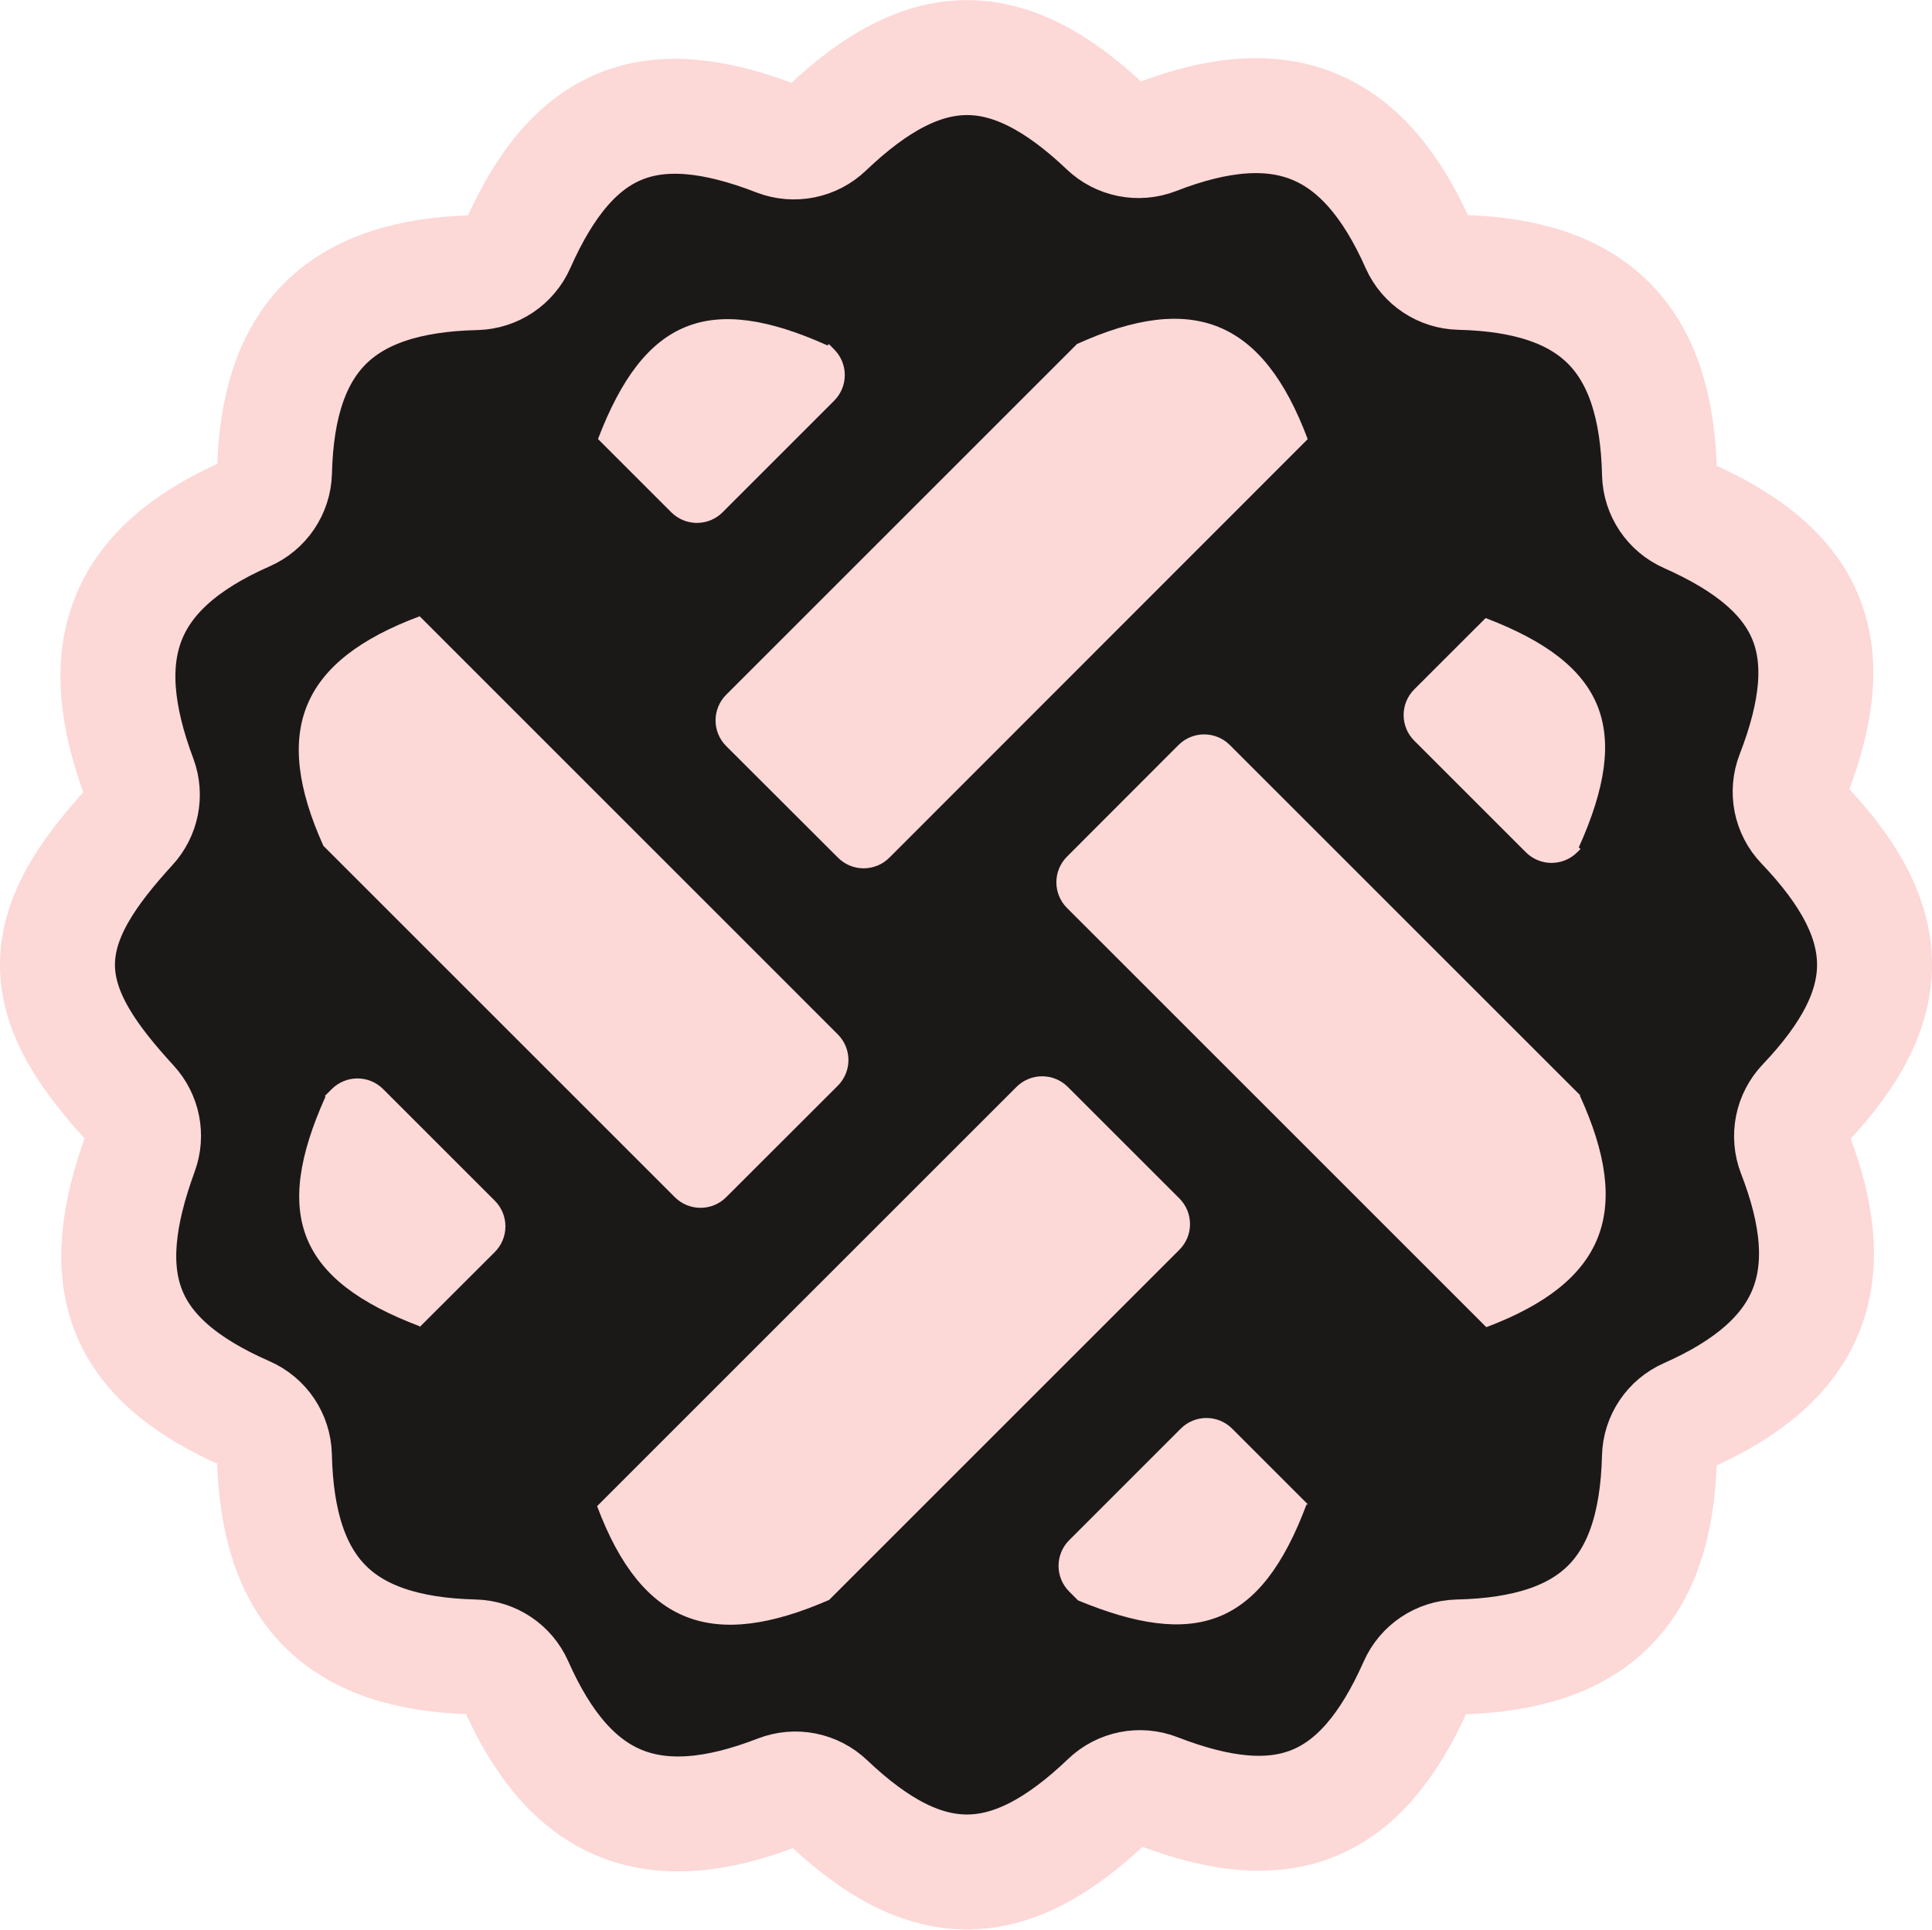
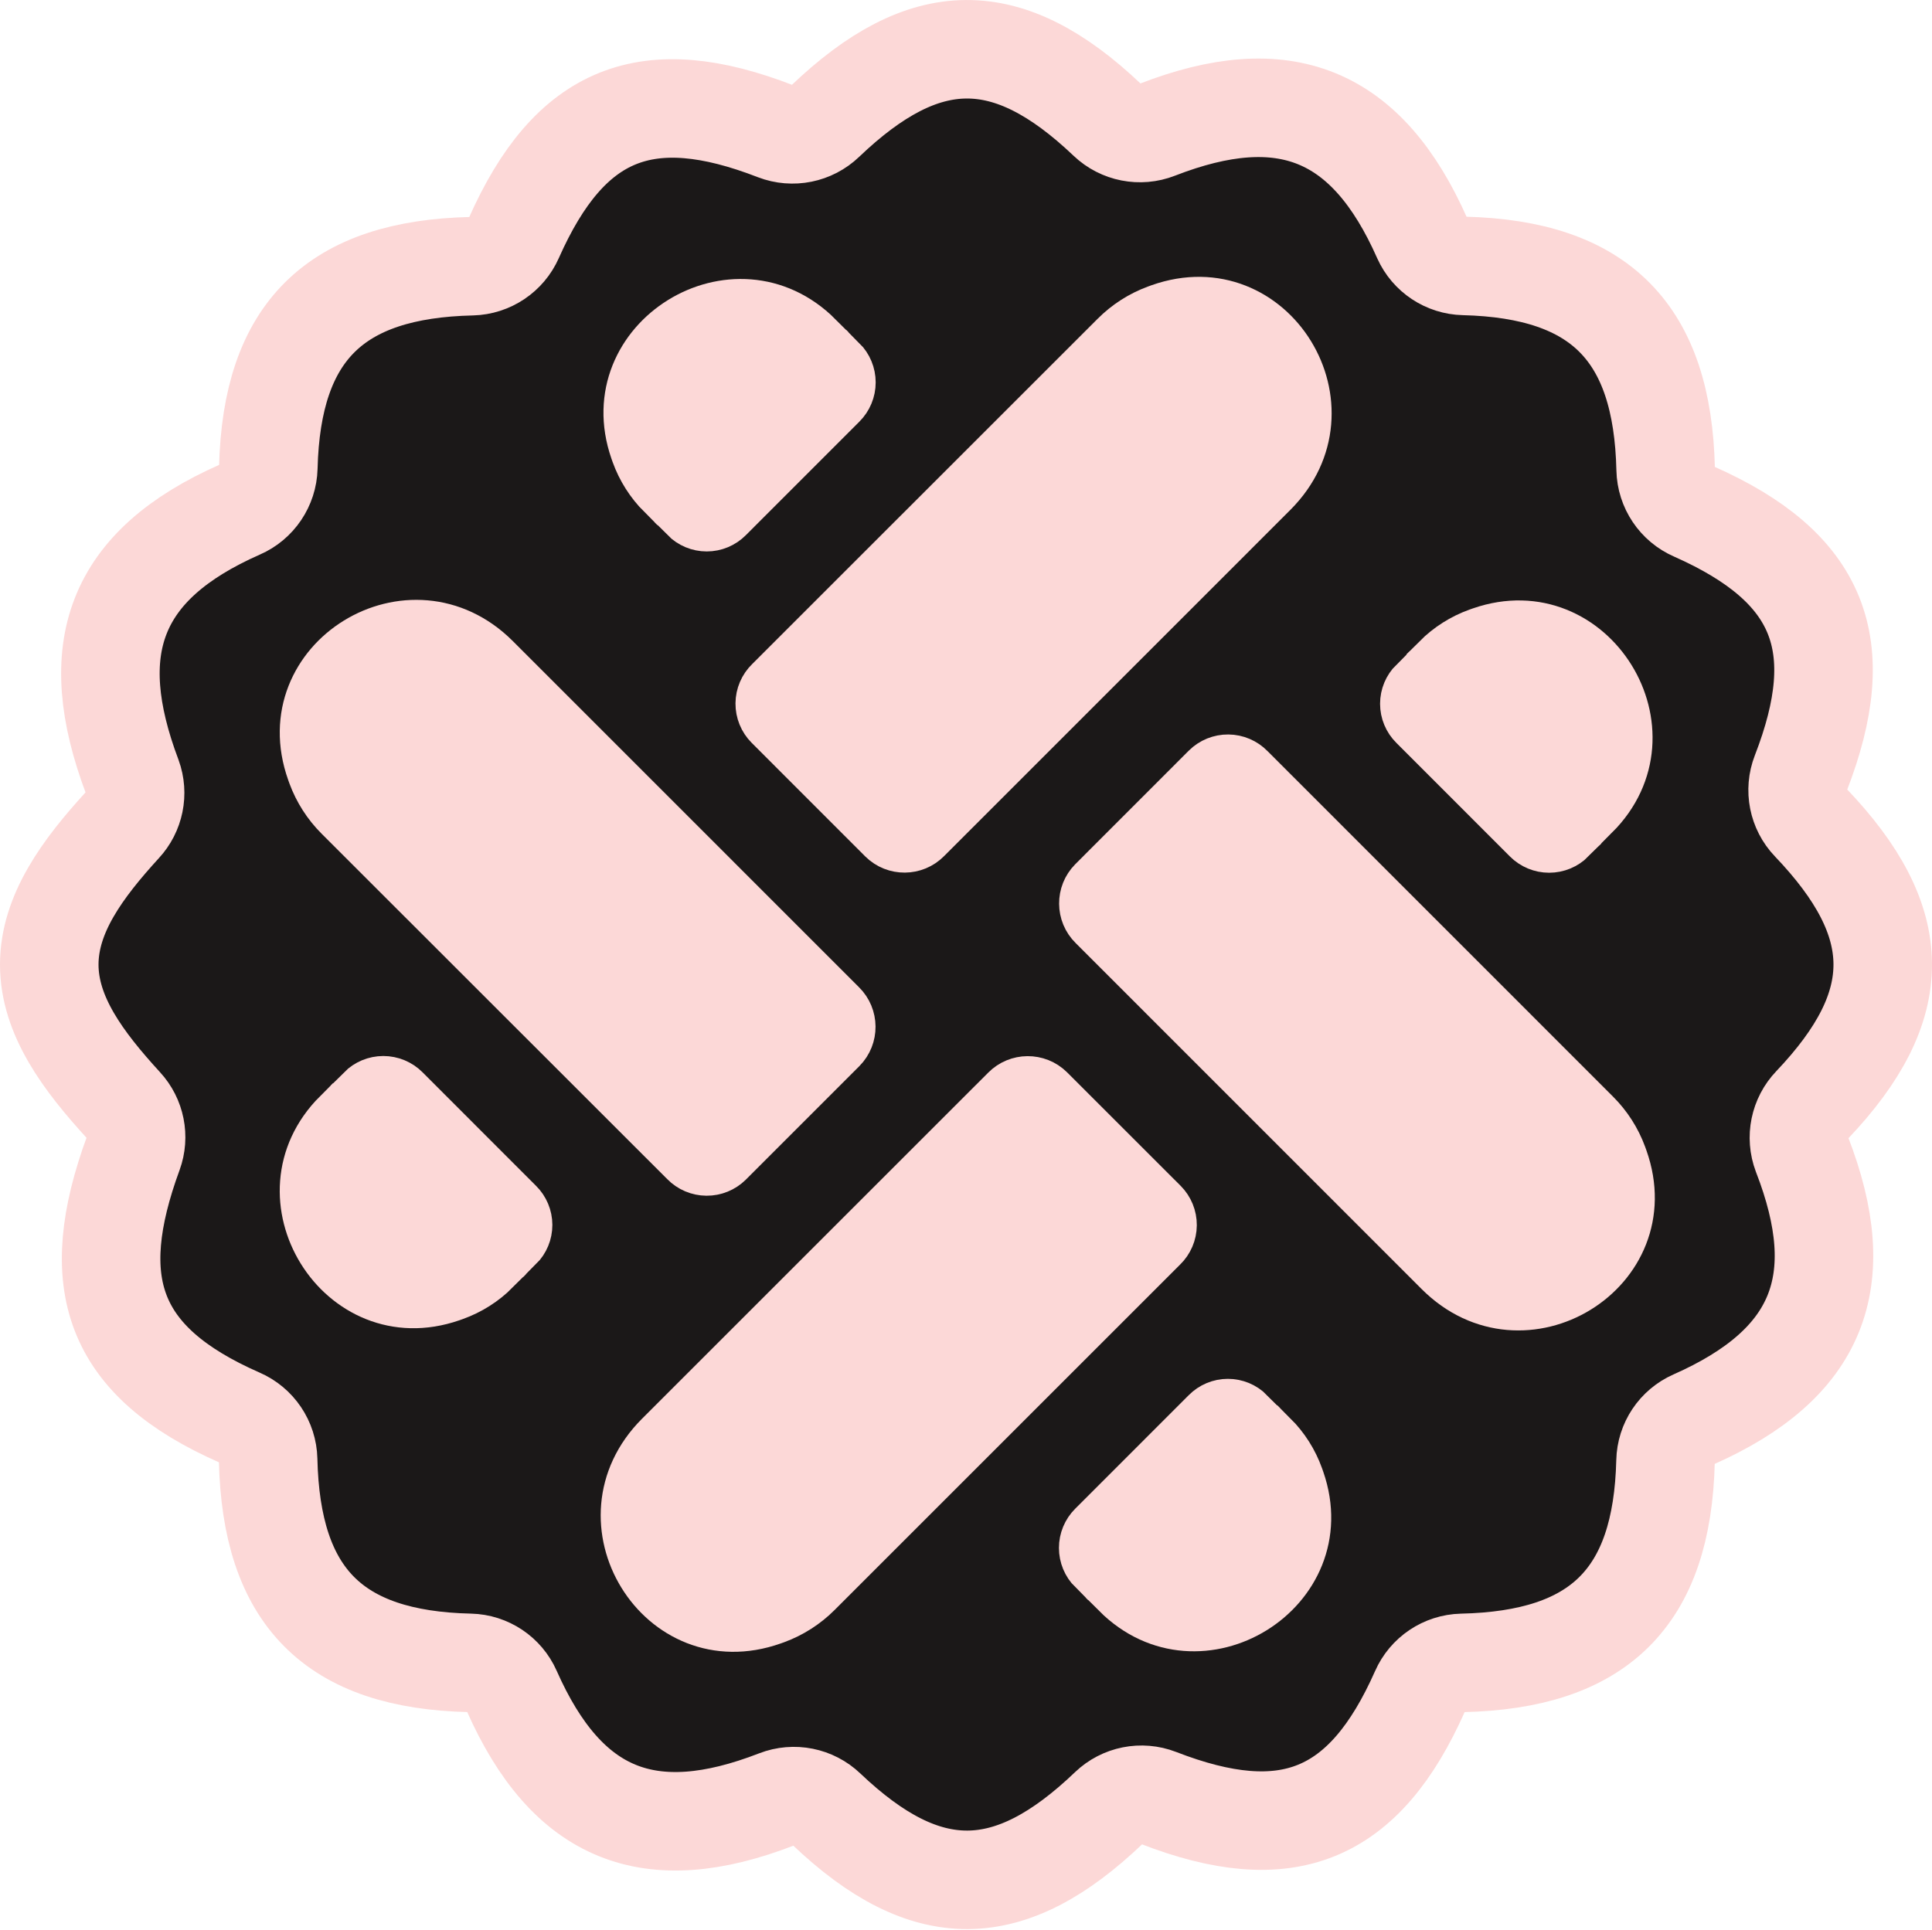
- <svg xmlns="http://www.w3.org/2000/svg" viewBox="0 0 638.66 637.97">
-   <path d="M19,319c0,16.77,11.1,31.64,24.39,46.16a15.37,15.37,0,0,1,3.14,15.66C31,423.16,39.33,449,81.43,467.47a15.43,15.43,0,0,1,9.28,13.77c1,44.78,21.29,65.53,66.09,66.62A15.36,15.36,0,0,1,170.48,557c18.14,41,45.19,51.76,86.89,35.56a15.42,15.42,0,0,1,16.24,3.26c32.77,31.15,60,30.71,92.61-.49a15.35,15.35,0,0,1,16.17-3.22c42.08,16.34,67.46,6.26,85.76-35a15.45,15.45,0,0,1,13.76-9.24c44.79-1,65.55-21.27,66.65-66.08a15.34,15.34,0,0,1,9.14-13.68c41-18.14,51.76-45.18,35.56-86.89A15.45,15.45,0,0,1,596.51,365c31.17-32.8,30.73-59.93-.49-92.61a15.34,15.34,0,0,1-3.21-16.16c16.34-42.14,6.3-67.43-35-85.76a15.45,15.45,0,0,1-9.23-13.75c-1-44.7-21.31-65.6-66.06-66.67A15.39,15.39,0,0,1,468.83,81c-18.1-40.9-45.22-51.77-86.9-35.55a15.44,15.44,0,0,1-16.24-3.25c-32.78-31.14-59.88-30.73-92.53.43a15.46,15.46,0,0,1-16.25,3.28c-42.13-16.35-67.41-6.31-85.74,35a15.48,15.48,0,0,1-13.76,9.23c-44.7,1-65.59,21.3-66.67,66a15.46,15.46,0,0,1-9.26,13.73c-41.43,18.25-51.11,45.69-35.36,87.61A15.39,15.39,0,0,1,43,273.19C29.89,287.58,19,302.34,19,319Z" fill="#1b1818" stroke="#fcd8d7" stroke-miterlimit="10" stroke-width="38" />
-   <path d="M389.57,246.34l-36.84,36.89a12,12,0,0,0,0,17l0,0,138.6,138.6c39.34-14.86,48.46-38.2,30.93-76.54l.12-.12L406.54,246.34A12,12,0,0,0,389.57,246.34Z" fill="#fcd8d7" />
-   <path d="M240.05,395.85,276.94,359a12,12,0,0,0,0-17l0,0L138.73,203.77c-39.44,14.7-48.93,37.93-31.82,75.91L223.08,395.85A12,12,0,0,0,240.05,395.85Z" fill="#fcd8d7" />
-   <path d="M389.9,396.29,353,359.4a12,12,0,0,0-17,0l0,0L197.38,498c14.88,39.69,38.48,47.69,76.72,31l115.8-115.8A12,12,0,0,0,389.9,396.29Z" fill="#fcd8d7" />
-   <path d="M240.06,246.69,277,283.58a12,12,0,0,0,17,0l0,0L432.29,145.2c-14.8-39.49-38.05-48.78-76.26-31.46l-116,116A12,12,0,0,0,240.06,246.69Z" fill="#fcd8d7" />
-   <path d="M238.85,169.4l36.88-36.89a12,12,0,0,0,0-17l0,0L274,113.76l-.45.46c-39.07-17.58-60.6-9.1-75.87,30.94l24.21,24.21a12,12,0,0,0,17,0Z" fill="#fcd8d7" />
-   <path d="M390.34,472.36l-36.89,36.89a12,12,0,0,0,0,17l0,0,2.93,2.93c38.53,15.93,60.29,9,75.51-31.72h.5l-25.08-25.08A12,12,0,0,0,390.34,472.36Z" fill="#fcd8d7" />
-   <path d="M138.73,438.53v.25L163.55,414a12,12,0,0,0,0-17l0,0-36.89-36.89a12,12,0,0,0-17,0l0,0-2.28,2.27.22.21C90,401.73,98.52,423.26,138.73,438.53Z" fill="#fcd8d7" />
-   <path d="M467.5,244.9l36.89,36.89a12,12,0,0,0,17,0l0,0,1.07-1.07-.56-.53c17.57-39,9.1-60.61-30.8-75.83l-23.58,23.57A12,12,0,0,0,467.5,244.9Z" fill="#fcd8d7" />
+ <svg xmlns="http://www.w3.org/2000/svg" viewBox="0 0 627.51 626.76">
+   <path d="M16,313.37c0,16.63,11,31.37,24.18,45.77a15.21,15.21,0,0,1,3.11,15.52c-15.39,42-7.13,67.6,34.6,85.91a15.27,15.27,0,0,1,9.2,13.65c1,44.4,21.11,65,65.53,66a15.23,15.23,0,0,1,13.56,9.06c18,40.65,44.8,51.32,86.14,35.26a15.31,15.31,0,0,1,16.11,3.23c32.48,30.88,59.48,30.45,91.81-.49a15.23,15.23,0,0,1,16-3.19c41.72,16.2,66.88,6.21,85-34.7a15.31,15.31,0,0,1,13.64-9.16c44.4-1,65-21.09,66.08-65.51a15.2,15.2,0,0,1,9.06-13.57c40.65-18,51.31-44.79,35.25-86.14A15.32,15.32,0,0,1,588.55,359c30.91-32.52,30.47-59.42-.48-91.82a15.2,15.2,0,0,1-3.18-16c16.2-41.78,6.24-66.85-34.7-85A15.31,15.31,0,0,1,541,152.49c-1-44.32-21.13-65-65.5-66.1a15.27,15.27,0,0,1-13.57-9C444,36.87,417.14,26.09,375.82,42.17A15.31,15.31,0,0,1,359.71,39C327.22,8.08,300.35,8.48,268,39.38a15.34,15.34,0,0,1-16.11,3.25c-41.77-16.21-66.83-6.26-85,34.7a15.34,15.34,0,0,1-13.64,9.15c-44.31,1-65,21.12-66.1,65.43a15.3,15.3,0,0,1-9.18,13.61c-41.07,18.1-50.67,45.3-35,86.86A15.27,15.27,0,0,1,39.79,268C26.8,282.22,16,296.86,16,313.37Z" fill="#1b1818" stroke="#fcd8d7" stroke-miterlimit="10" stroke-width="32" />
+   <path d="M379.23,389.49l-36.9-36.89a12.11,12.11,0,0,0-17.12.12l0,0h0L212.78,465.14c-28.92,28.92.39,76.72,38.82,63.11l1.09-.39a39.22,39.22,0,0,0,14.17-9.08L379.09,406.55A12,12,0,0,0,379.23,389.49Z" fill="#fcd8d7" stroke="#fcd8d7" stroke-miterlimit="10" stroke-width="12" />
+   <path d="M248.38,237.08,285.28,274a12.1,12.1,0,0,0,17.12-.12l0,0h0L414.84,161.43c28.92-28.91-.4-76.71-38.82-63.11l-1.09.4a39,39,0,0,0-14.17,9.08L248.53,220A12,12,0,0,0,248.38,237.08Z" fill="#fcd8d7" stroke="#fcd8d7" stroke-miterlimit="10" stroke-width="12" />
+   <path d="M238,379l36.89-36.9a12.11,12.11,0,0,0-.12-17.12l0,0h0L162.36,212.55c-28.92-28.92-76.72.4-63.11,38.82l.39,1.09a39.13,39.13,0,0,0,9.08,14.17L221,378.86A12,12,0,0,0,238,379Z" fill="#fcd8d7" stroke="#fcd8d7" stroke-miterlimit="10" stroke-width="12" />
+   <path d="M390.38,248.09,353.49,285a12.1,12.1,0,0,0,.11,17.12l0,0h0L466,414.55c28.91,28.92,76.71-.4,63.1-38.82-.12-.36-.25-.73-.39-1.09a38.87,38.87,0,0,0-9.08-14.17L407.43,248.24A12,12,0,0,0,390.38,248.09Z" fill="#fcd8d7" stroke="#fcd8d7" stroke-miterlimit="10" stroke-width="12" />
+   <path d="M238,169.63l36.89-36.9a12,12,0,0,0,0-17l0,0-53.8,53.9A11.91,11.91,0,0,0,238,169.63Z" fill="#fcd8d7" stroke="#fcd8d7" stroke-miterlimit="10" stroke-width="12" />
+   <path d="M204.25,147l.38,1.08a38,38,0,0,0,8.88,14L267.15,108C238.74,79.54,191.1,109,204.25,147Z" fill="#fcd8d7" stroke="#fcd8d7" stroke-miterlimit="10" stroke-width="12" />
+   <path d="M169.86,389.49,133,352.6a12,12,0,0,0-17,0l0,0,53.9,53.8A11.9,11.9,0,0,0,169.86,389.49Z" fill="#fcd8d7" stroke="#fcd8d7" stroke-miterlimit="10" stroke-width="12" />
+   <path d="M147.23,423.26l1.07-.38a37.66,37.66,0,0,0,14-8.88L108.2,360.36C79.78,388.78,109.25,436.42,147.23,423.26Z" fill="#fcd8d7" stroke="#fcd8d7" stroke-miterlimit="10" stroke-width="12" />
+   <path d="M390.36,457.48l-36.89,36.9a12,12,0,0,0,0,17l0,0,53.8-53.9A11.89,11.89,0,0,0,390.36,457.48Z" fill="#fcd8d7" stroke="#fcd8d7" stroke-miterlimit="10" stroke-width="12" />
+   <path d="M424.13,480.11c-.12-.36-.25-.71-.38-1.08a37.71,37.71,0,0,0-8.88-14l-53.64,54.07C389.65,547.56,437.29,518.09,424.13,480.11Z" fill="#fcd8d7" stroke="#fcd8d7" stroke-miterlimit="10" stroke-width="12" />
+   <path d="M457.76,237.08,494.66,274a12,12,0,0,0,17,0l0,0-53.9-53.8A11.89,11.89,0,0,0,457.76,237.08Z" fill="#fcd8d7" stroke="#fcd8d7" stroke-miterlimit="10" stroke-width="12" />
+   <path d="M480.39,203.31l-1.08.38a38,38,0,0,0-14,8.88l54.08,53.64C547.84,237.8,518.37,190.16,480.39,203.31Z" fill="#fcd8d7" stroke="#fcd8d7" stroke-miterlimit="10" stroke-width="12" />
</svg>
